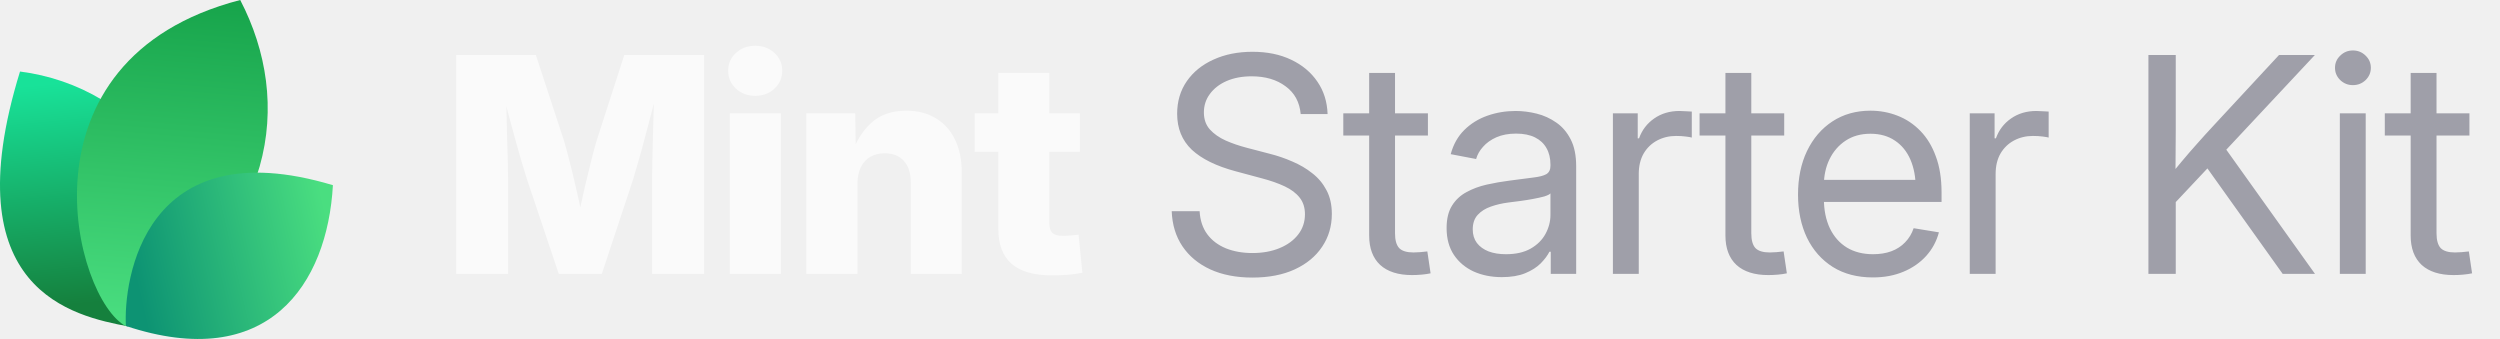
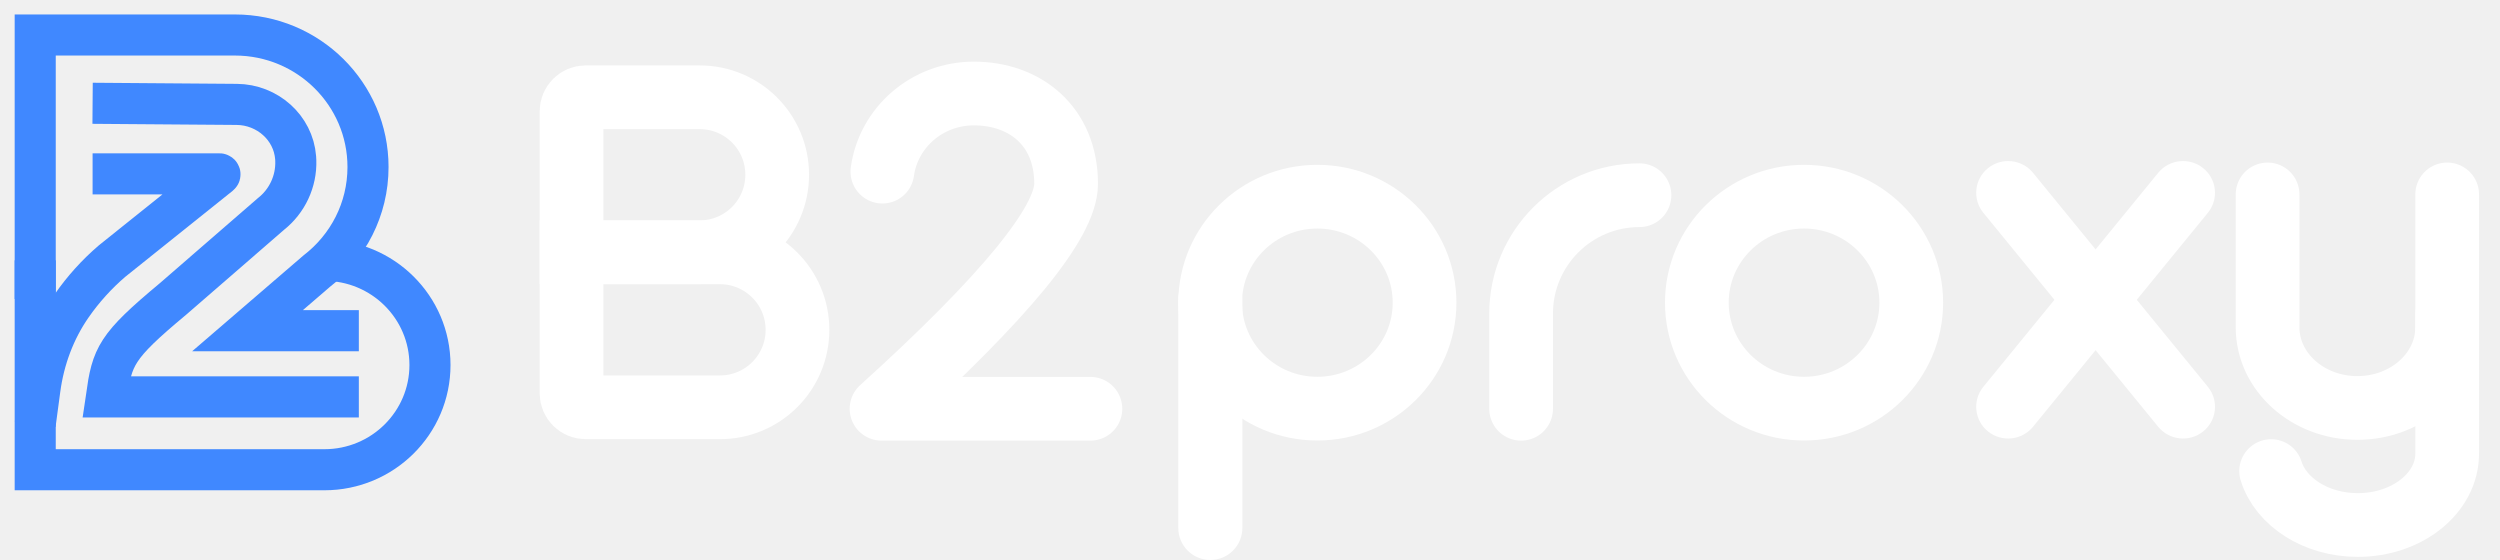
- <svg xmlns="http://www.w3.org/2000/svg" width="177" height="24" viewBox="0 0 177 24" fill="none">
-   <path d="M9.061 23.108C5.268 22.377 -3.391 20.627 1.417 5.064C9.634 6.099 16.973 14.064 9.061 23.108Z" fill="url(#paint0_linear_17557_2145)" />
-   <path d="M8.919 23.094C5.276 21.222 0.784 4.209 17.007 0C20.757 7.193 19.621 16.545 8.919 23.094Z" fill="url(#paint1_linear_17557_2145)" />
-   <path d="M8.914 23.079C8.735 19.882 10.159 9.085 23.57 13.111C23.181 20.123 18.984 26.418 8.914 23.079Z" fill="url(#paint2_linear_17557_2145)" />
-   <path d="M32.301 19.392V3.894H37.938L39.925 9.948C40.036 10.315 40.164 10.787 40.31 11.362C40.462 11.938 40.611 12.552 40.757 13.204C40.91 13.855 41.048 14.483 41.173 15.086C41.305 15.682 41.412 16.192 41.495 16.615H40.695C40.771 16.192 40.871 15.682 40.996 15.086C41.128 14.49 41.267 13.866 41.412 13.214C41.565 12.562 41.714 11.948 41.86 11.373C42.005 10.79 42.133 10.315 42.244 9.948L44.2 3.894H49.848V19.392H46.166V12.704C46.166 12.357 46.173 11.917 46.187 11.383C46.2 10.849 46.214 10.27 46.228 9.646C46.249 9.022 46.266 8.391 46.28 7.753C46.301 7.115 46.311 6.519 46.311 5.964H46.623C46.485 6.561 46.332 7.181 46.166 7.826C45.999 8.471 45.833 9.102 45.666 9.719C45.507 10.336 45.351 10.901 45.198 11.414C45.053 11.928 44.928 12.357 44.824 12.704L42.608 19.392H39.561L37.314 12.704C37.203 12.357 37.072 11.928 36.919 11.414C36.773 10.901 36.614 10.34 36.441 9.729C36.274 9.112 36.104 8.481 35.931 7.836C35.764 7.192 35.608 6.567 35.463 5.964H35.827C35.834 6.512 35.844 7.105 35.858 7.743C35.872 8.374 35.886 9.005 35.9 9.636C35.92 10.26 35.938 10.839 35.952 11.373C35.965 11.907 35.972 12.351 35.972 12.704V19.392H32.301ZM51.668 19.392V8.024H55.288V19.392H51.668ZM53.468 6.786C52.927 6.786 52.473 6.616 52.105 6.276C51.738 5.93 51.554 5.507 51.554 5.007C51.554 4.508 51.738 4.088 52.105 3.749C52.473 3.409 52.927 3.239 53.468 3.239C54.009 3.239 54.463 3.409 54.83 3.749C55.198 4.082 55.382 4.501 55.382 5.007C55.382 5.507 55.198 5.93 54.83 6.276C54.463 6.616 54.009 6.786 53.468 6.786ZM60.708 13.027V19.392H57.088V8.024H60.551L60.593 10.967H60.281C60.593 10.024 61.061 9.268 61.685 8.7C62.309 8.124 63.138 7.836 64.171 7.836C64.975 7.836 65.672 8.017 66.262 8.377C66.851 8.731 67.302 9.234 67.614 9.885C67.933 10.537 68.092 11.307 68.092 12.194V19.392H64.483V12.912C64.483 12.26 64.32 11.754 63.994 11.394C63.675 11.033 63.221 10.853 62.632 10.853C62.25 10.853 61.914 10.936 61.623 11.102C61.332 11.269 61.106 11.515 60.947 11.841C60.787 12.16 60.708 12.555 60.708 13.027ZM76.456 8.024V10.749H69.008V8.024H76.456ZM70.683 5.163H74.292V15.783C74.292 16.102 74.361 16.334 74.5 16.48C74.646 16.625 74.899 16.698 75.259 16.698C75.405 16.698 75.596 16.688 75.831 16.667C76.074 16.646 76.251 16.629 76.362 16.615L76.632 19.309C76.313 19.378 75.963 19.427 75.582 19.455C75.207 19.482 74.836 19.496 74.469 19.496C73.2 19.496 72.25 19.222 71.619 18.674C70.995 18.127 70.683 17.308 70.683 16.22V5.163Z" fill="#FAFAFA" />
-   <path d="M88.667 19.652C87.523 19.652 86.528 19.458 85.682 19.07C84.843 18.681 84.188 18.137 83.716 17.437C83.245 16.736 82.992 15.908 82.957 14.951H84.933C84.968 15.596 85.148 16.14 85.474 16.584C85.8 17.021 86.24 17.354 86.795 17.582C87.35 17.804 87.974 17.915 88.667 17.915C89.388 17.915 90.026 17.801 90.581 17.572C91.143 17.343 91.583 17.024 91.902 16.615C92.228 16.199 92.391 15.717 92.391 15.169C92.391 14.698 92.266 14.306 92.017 13.994C91.767 13.675 91.413 13.408 90.956 13.193C90.498 12.978 89.954 12.787 89.323 12.621L87.502 12.132C86.123 11.765 85.082 11.255 84.382 10.603C83.689 9.944 83.342 9.095 83.342 8.055C83.342 7.174 83.571 6.404 84.028 5.746C84.486 5.087 85.117 4.577 85.921 4.217C86.726 3.849 87.645 3.666 88.678 3.666C89.718 3.666 90.63 3.853 91.413 4.227C92.204 4.602 92.824 5.122 93.275 5.787C93.726 6.446 93.965 7.209 93.993 8.076H92.089C92.013 7.23 91.656 6.574 91.018 6.11C90.387 5.638 89.586 5.403 88.615 5.403C87.95 5.403 87.36 5.513 86.847 5.735C86.341 5.957 85.946 6.262 85.661 6.651C85.377 7.032 85.235 7.469 85.235 7.961C85.235 8.447 85.377 8.849 85.661 9.168C85.946 9.48 86.317 9.74 86.774 9.948C87.232 10.149 87.724 10.319 88.251 10.457L89.884 10.884C90.439 11.023 90.977 11.206 91.496 11.435C92.023 11.657 92.495 11.934 92.911 12.267C93.334 12.593 93.67 12.995 93.92 13.474C94.17 13.945 94.294 14.504 94.294 15.149C94.294 16.015 94.066 16.788 93.608 17.468C93.157 18.148 92.512 18.681 91.673 19.07C90.834 19.458 89.832 19.652 88.667 19.652ZM101.097 8.024V9.594H95.106V8.024H101.097ZM96.937 5.163H98.767V16.521C98.767 17 98.865 17.347 99.059 17.562C99.26 17.77 99.6 17.874 100.078 17.874C100.21 17.874 100.366 17.867 100.546 17.853C100.733 17.832 100.903 17.815 101.056 17.801L101.285 19.351C101.097 19.392 100.886 19.423 100.65 19.444C100.414 19.465 100.189 19.475 99.974 19.475C98.996 19.475 98.244 19.236 97.717 18.758C97.197 18.272 96.937 17.579 96.937 16.677V5.163ZM106.33 19.621C105.595 19.621 104.932 19.489 104.343 19.226C103.754 18.955 103.285 18.564 102.939 18.05C102.592 17.53 102.419 16.896 102.419 16.147C102.419 15.495 102.547 14.965 102.804 14.556C103.06 14.146 103.403 13.828 103.833 13.599C104.263 13.363 104.742 13.186 105.269 13.068C105.796 12.95 106.333 12.857 106.881 12.787C107.574 12.69 108.132 12.617 108.555 12.569C108.978 12.52 109.287 12.441 109.481 12.33C109.675 12.212 109.772 12.014 109.772 11.737V11.654C109.772 11.203 109.679 10.815 109.492 10.489C109.311 10.163 109.041 9.91 108.68 9.729C108.32 9.549 107.872 9.459 107.338 9.459C106.805 9.459 106.34 9.546 105.945 9.719C105.556 9.892 105.241 10.118 104.998 10.395C104.755 10.665 104.593 10.953 104.509 11.258L102.71 10.915C102.897 10.222 103.22 9.65 103.677 9.199C104.135 8.748 104.679 8.412 105.31 8.19C105.941 7.968 106.607 7.857 107.307 7.857C107.8 7.857 108.295 7.92 108.795 8.044C109.301 8.169 109.765 8.381 110.188 8.679C110.611 8.97 110.951 9.369 111.208 9.875C111.464 10.374 111.593 11.005 111.593 11.768V19.392H109.793V17.822H109.7C109.568 18.085 109.363 18.359 109.086 18.643C108.809 18.921 108.444 19.153 107.994 19.34C107.543 19.527 106.988 19.621 106.33 19.621ZM106.621 17.998C107.321 17.998 107.904 17.867 108.368 17.603C108.84 17.333 109.19 16.986 109.419 16.563C109.654 16.133 109.772 15.682 109.772 15.211V13.692C109.703 13.769 109.554 13.841 109.325 13.911C109.096 13.973 108.829 14.032 108.524 14.088C108.226 14.143 107.921 14.192 107.609 14.233C107.304 14.275 107.033 14.309 106.798 14.337C106.354 14.393 105.938 14.49 105.549 14.628C105.168 14.76 104.86 14.954 104.624 15.211C104.388 15.467 104.27 15.811 104.27 16.241C104.27 16.615 104.367 16.934 104.561 17.198C104.762 17.461 105.04 17.662 105.393 17.801C105.747 17.933 106.156 17.998 106.621 17.998ZM114.193 19.392V8.024H115.951V9.792H116.045C116.253 9.209 116.61 8.741 117.116 8.388C117.622 8.034 118.219 7.857 118.905 7.857C119.058 7.857 119.217 7.864 119.384 7.878C119.55 7.885 119.682 7.892 119.779 7.899V9.74C119.716 9.719 119.578 9.695 119.363 9.667C119.155 9.639 118.922 9.625 118.666 9.625C118.174 9.625 117.726 9.733 117.324 9.948C116.922 10.163 116.603 10.471 116.367 10.874C116.138 11.276 116.024 11.758 116.024 12.319V19.392H114.193ZM126.322 8.024V9.594H120.33V8.024H126.322ZM122.161 5.163H123.992V16.521C123.992 17 124.089 17.347 124.283 17.562C124.484 17.77 124.824 17.874 125.302 17.874C125.434 17.874 125.59 17.867 125.77 17.853C125.958 17.832 126.127 17.815 126.28 17.801L126.509 19.351C126.322 19.392 126.11 19.423 125.874 19.444C125.639 19.465 125.413 19.475 125.198 19.475C124.221 19.475 123.468 19.236 122.941 18.758C122.421 18.272 122.161 17.579 122.161 16.677V5.163ZM132.604 19.642C131.502 19.642 130.555 19.396 129.765 18.903C128.974 18.404 128.364 17.714 127.934 16.834C127.511 15.946 127.3 14.927 127.3 13.775C127.3 12.611 127.511 11.584 127.934 10.697C128.364 9.802 128.964 9.102 129.734 8.596C130.51 8.089 131.408 7.836 132.428 7.836C133.1 7.836 133.738 7.954 134.341 8.19C134.952 8.426 135.489 8.783 135.954 9.261C136.425 9.74 136.793 10.343 137.056 11.071C137.327 11.792 137.462 12.645 137.462 13.63V14.296H128.433V12.735H136.463L135.631 13.297C135.631 12.541 135.506 11.876 135.257 11.3C135.007 10.725 134.643 10.277 134.165 9.958C133.686 9.632 133.107 9.469 132.428 9.469C131.748 9.469 131.162 9.632 130.67 9.958C130.177 10.284 129.796 10.725 129.526 11.279C129.262 11.827 129.13 12.441 129.13 13.12V14.046C129.13 14.864 129.273 15.572 129.557 16.168C129.841 16.757 130.243 17.211 130.763 17.53C131.283 17.842 131.901 17.998 132.615 17.998C133.093 17.998 133.523 17.929 133.905 17.79C134.293 17.645 134.619 17.433 134.882 17.156C135.153 16.879 135.354 16.546 135.486 16.157L137.275 16.449C137.108 17.08 136.81 17.634 136.38 18.113C135.95 18.591 135.413 18.966 134.768 19.236C134.123 19.507 133.402 19.642 132.604 19.642ZM139.459 19.392V8.024H141.217V9.792H141.311C141.519 9.209 141.876 8.741 142.382 8.388C142.888 8.034 143.485 7.857 144.171 7.857C144.324 7.857 144.483 7.864 144.649 7.878C144.816 7.885 144.948 7.892 145.045 7.899V9.74C144.982 9.719 144.844 9.695 144.629 9.667C144.421 9.639 144.188 9.625 143.932 9.625C143.439 9.625 142.992 9.733 142.59 9.948C142.188 10.163 141.869 10.471 141.633 10.874C141.404 11.276 141.29 11.758 141.29 12.319V19.392H139.459ZM153.429 14.961V12.715C153.783 12.257 154.136 11.82 154.49 11.404C154.844 10.981 155.204 10.565 155.572 10.156C155.939 9.74 156.314 9.327 156.695 8.918L161.355 3.894H163.893L157.277 10.967H157.184L153.429 14.961ZM152.108 19.392V3.894H154.043V9.241L154.022 12.559L154.043 13.505V19.392H152.108ZM161.615 19.392L155.967 11.477L157.173 9.969L163.903 19.392H161.615ZM165.661 19.392V8.024H167.492V19.392H165.661ZM166.587 6.027C166.24 6.027 165.942 5.909 165.692 5.673C165.443 5.43 165.318 5.139 165.318 4.799C165.318 4.459 165.443 4.172 165.692 3.936C165.942 3.693 166.24 3.572 166.587 3.572C166.934 3.572 167.232 3.693 167.482 3.936C167.731 4.172 167.856 4.459 167.856 4.799C167.856 5.139 167.731 5.43 167.482 5.673C167.232 5.909 166.934 6.027 166.587 6.027ZM174.836 8.024V9.594H168.844V8.024H174.836ZM170.675 5.163H172.506V16.521C172.506 17 172.603 17.347 172.797 17.562C172.998 17.77 173.338 17.874 173.816 17.874C173.948 17.874 174.104 17.867 174.284 17.853C174.472 17.832 174.641 17.815 174.794 17.801L175.023 19.351C174.836 19.392 174.624 19.423 174.388 19.444C174.153 19.465 173.927 19.475 173.712 19.475C172.735 19.475 171.982 19.236 171.455 18.758C170.935 18.272 170.675 17.579 170.675 16.677V5.163Z" fill="#9F9FA9" />
-   <defs>
-     <linearGradient id="paint0_linear_17557_2145" x1="3.776" y1="5.916" x2="5.232" y2="21.559" gradientUnits="userSpaceOnUse">
-       <stop stop-color="#18E299" />
-       <stop offset="1" stop-color="#15803D" />
-     </linearGradient>
-     <linearGradient id="paint1_linear_17557_2145" x1="12.171" y1="-0.718" x2="10.19" y2="22.983" gradientUnits="userSpaceOnUse">
-       <stop stop-color="#16A34A" />
-       <stop offset="1" stop-color="#4ADE80" />
-     </linearGradient>
-     <linearGradient id="paint2_linear_17557_2145" x1="23.133" y1="15.353" x2="9.338" y2="18.52" gradientUnits="userSpaceOnUse">
-       <stop stop-color="#4ADE80" />
-       <stop offset="1" stop-color="#0D9373" />
-     </linearGradient>
-   </defs>
+ <svg xmlns="http://www.w3.org/2000/svg" width="125px" height="28px" viewBox="0 0 125 28" version="1.1">
+   <g id="画板备份-5" stroke="none" stroke-width="1" fill="none" fill-rule="evenodd">
+     <g id="logo/黑B2">
+       <rect id="矩形" x="0" y="0" width="125" height="28" />
+       <g id="编组-2" transform="translate(1.7606, 1.75)">
+         <g id="编组" stroke="#4088FF" stroke-width="2.054">
+           <path d="M0,13.201 L0,0 L9.984,0 C13.66,0 16.64,2.955 16.64,6.601 L16.64,6.601 C16.64,8.719 15.634,10.603 14.07,11.811 L10.615,14.785 L16.181,14.785" id="Stroke-1" />
+           <path d="M14.459,11.267 C17.375,11.267 19.738,13.611 19.738,16.502 L19.738,16.502 C19.738,19.393 17.375,21.737 14.459,21.737 L0,21.737 L0,11.267" id="Stroke-3" />
+           <path d="M2.869,3.414 L10.078,3.47 C11.602,3.482 12.904,4.628 13.021,6.134 C13.025,6.183 13.028,6.232 13.029,6.281 L13.029,6.281 C13.063,7.317 12.6,8.308 11.782,8.953 L6.885,13.201 C4.017,15.591 3.851,16.058 3.557,18.095 L3.557,18.095 L16.181,18.095" id="Stroke-5" />
+           <path d="M2.869,6.942 L9.212,6.942 C9.237,6.942 9.249,6.974 9.229,6.99 L3.848,11.299 C3.076,11.96 2.396,12.714 1.822,13.541 C0.962,14.78 0.435,16.217 0.235,17.708 L0,19.461" id="Stroke-7" />
+         </g>
+         <g id="编组-2备份-3" transform="translate(57.1541, 5.6403)">
+           <ellipse id="椭圆形" stroke="#FFFFFF" stroke-width="3.186" cx="6.953" cy="7.743" rx="5.36" ry="5.299" />
+           <ellipse id="椭圆形备份-10" stroke="#FFFFFF" stroke-width="3.186" cx="31.288" cy="7.743" rx="5.36" ry="5.299" />
+           <rect id="矩形" fill="#FFFFFF" x="0" y="5.991" width="3.204" height="14.618" rx="1.602" />
+           <path d="M17.141,13.048 L17.141,8.288 C17.141,5.02 19.791,2.37 23.059,2.37 L23.059,2.37 L23.059,2.37" id="路径-26" stroke="#FFFFFF" stroke-width="3.186" stroke-linecap="round" />
+           <path d="M45.903,-0.901 C46.776,-0.905 47.486,-0.201 47.49,0.672 C47.49,0.677 47.49,0.681 47.49,0.686 L47.429,14.499 C47.425,15.382 46.711,16.096 45.828,16.1 C44.955,16.104 44.245,15.399 44.241,14.527 C44.241,14.522 44.241,14.517 44.241,14.513 L44.302,0.699 C44.306,-0.183 45.02,-0.898 45.903,-0.901 Z" id="矩形备份-22" fill="#FFFFFF" transform="translate(45.8655, 7.5993) rotate(39) translate(-45.8655, -7.5993)" />
+           <path d="M45.903,-0.901 C46.776,-0.905 47.486,-0.201 47.49,0.672 C47.49,0.677 47.49,0.681 47.49,0.686 L47.429,14.499 C47.425,15.382 46.711,16.096 45.828,16.1 C44.955,16.104 44.245,15.399 44.241,14.527 C44.241,14.522 44.241,14.517 44.241,14.513 L44.302,0.699 C44.306,-0.183 45.02,-0.898 45.903,-0.901 Z" id="矩形备份-22" fill="#FFFFFF" transform="translate(45.8655, 7.5993) scale(-1, 1) rotate(39) translate(-45.8655, -7.5993)" />
+           <path d="M63.444,2.331 L63.444,8.975 C63.444,11.202 61.434,13.008 58.954,13.008 C56.474,13.008 54.464,11.202 54.464,8.975 L54.464,2.331 L54.464,2.331" id="路径" stroke="#FFFFFF" stroke-width="3.186" stroke-linecap="round" />
+           <path d="M63.444,9.414 C63.444,8.656 63.444,8.306 63.444,8.366 C63.444,9.612 63.444,11.921 63.444,15.291 C63.444,17.262 61.444,18.86 58.976,18.86 C56.885,18.86 55.129,17.713 54.642,16.164" id="形状" stroke="#FFFFFF" stroke-width="3.186" stroke-linecap="round" />
+         </g>
+         <path d="M52.76,18.688 C52.76,18.688 49.279,18.688 42.316,18.688 C48.469,13.121 51.545,9.372 51.545,7.44 C51.545,4.541 49.479,2.925 46.931,2.925 C44.593,2.925 42.661,4.626 42.358,6.832" id="路径" stroke="#FFFFFF" stroke-width="3.186" stroke-linecap="round" stroke-linejoin="round" />
+         <path d="M33.226,3.114 C34.296,3.114 35.264,3.548 35.965,4.249 C36.666,4.95 37.099,5.918 37.099,6.987 C37.099,8.057 36.666,9.025 35.965,9.726 C35.264,10.427 34.296,10.861 33.226,10.861 L26.816,10.861 L26.816,3.815 C26.816,3.622 26.894,3.446 27.021,3.32 C27.148,3.193 27.323,3.114 27.516,3.114 Z" id="矩形" stroke="#FFFFFF" stroke-width="3.186" />
+         <path d="M34.24,10.868 C35.31,10.868 36.278,11.302 36.979,12.003 C37.68,12.704 38.113,13.672 38.113,14.742 C38.113,15.811 37.68,16.779 36.979,17.48 C36.278,18.181 35.31,18.615 34.24,18.615 L27.516,18.615 C27.323,18.615 27.148,18.536 27.021,18.409 C26.894,18.283 26.816,18.107 26.816,17.914 L26.816,10.868 Z" id="矩形" stroke="#FFFFFF" stroke-width="3.186" />
+       </g>
+     </g>
+   </g>
</svg>
